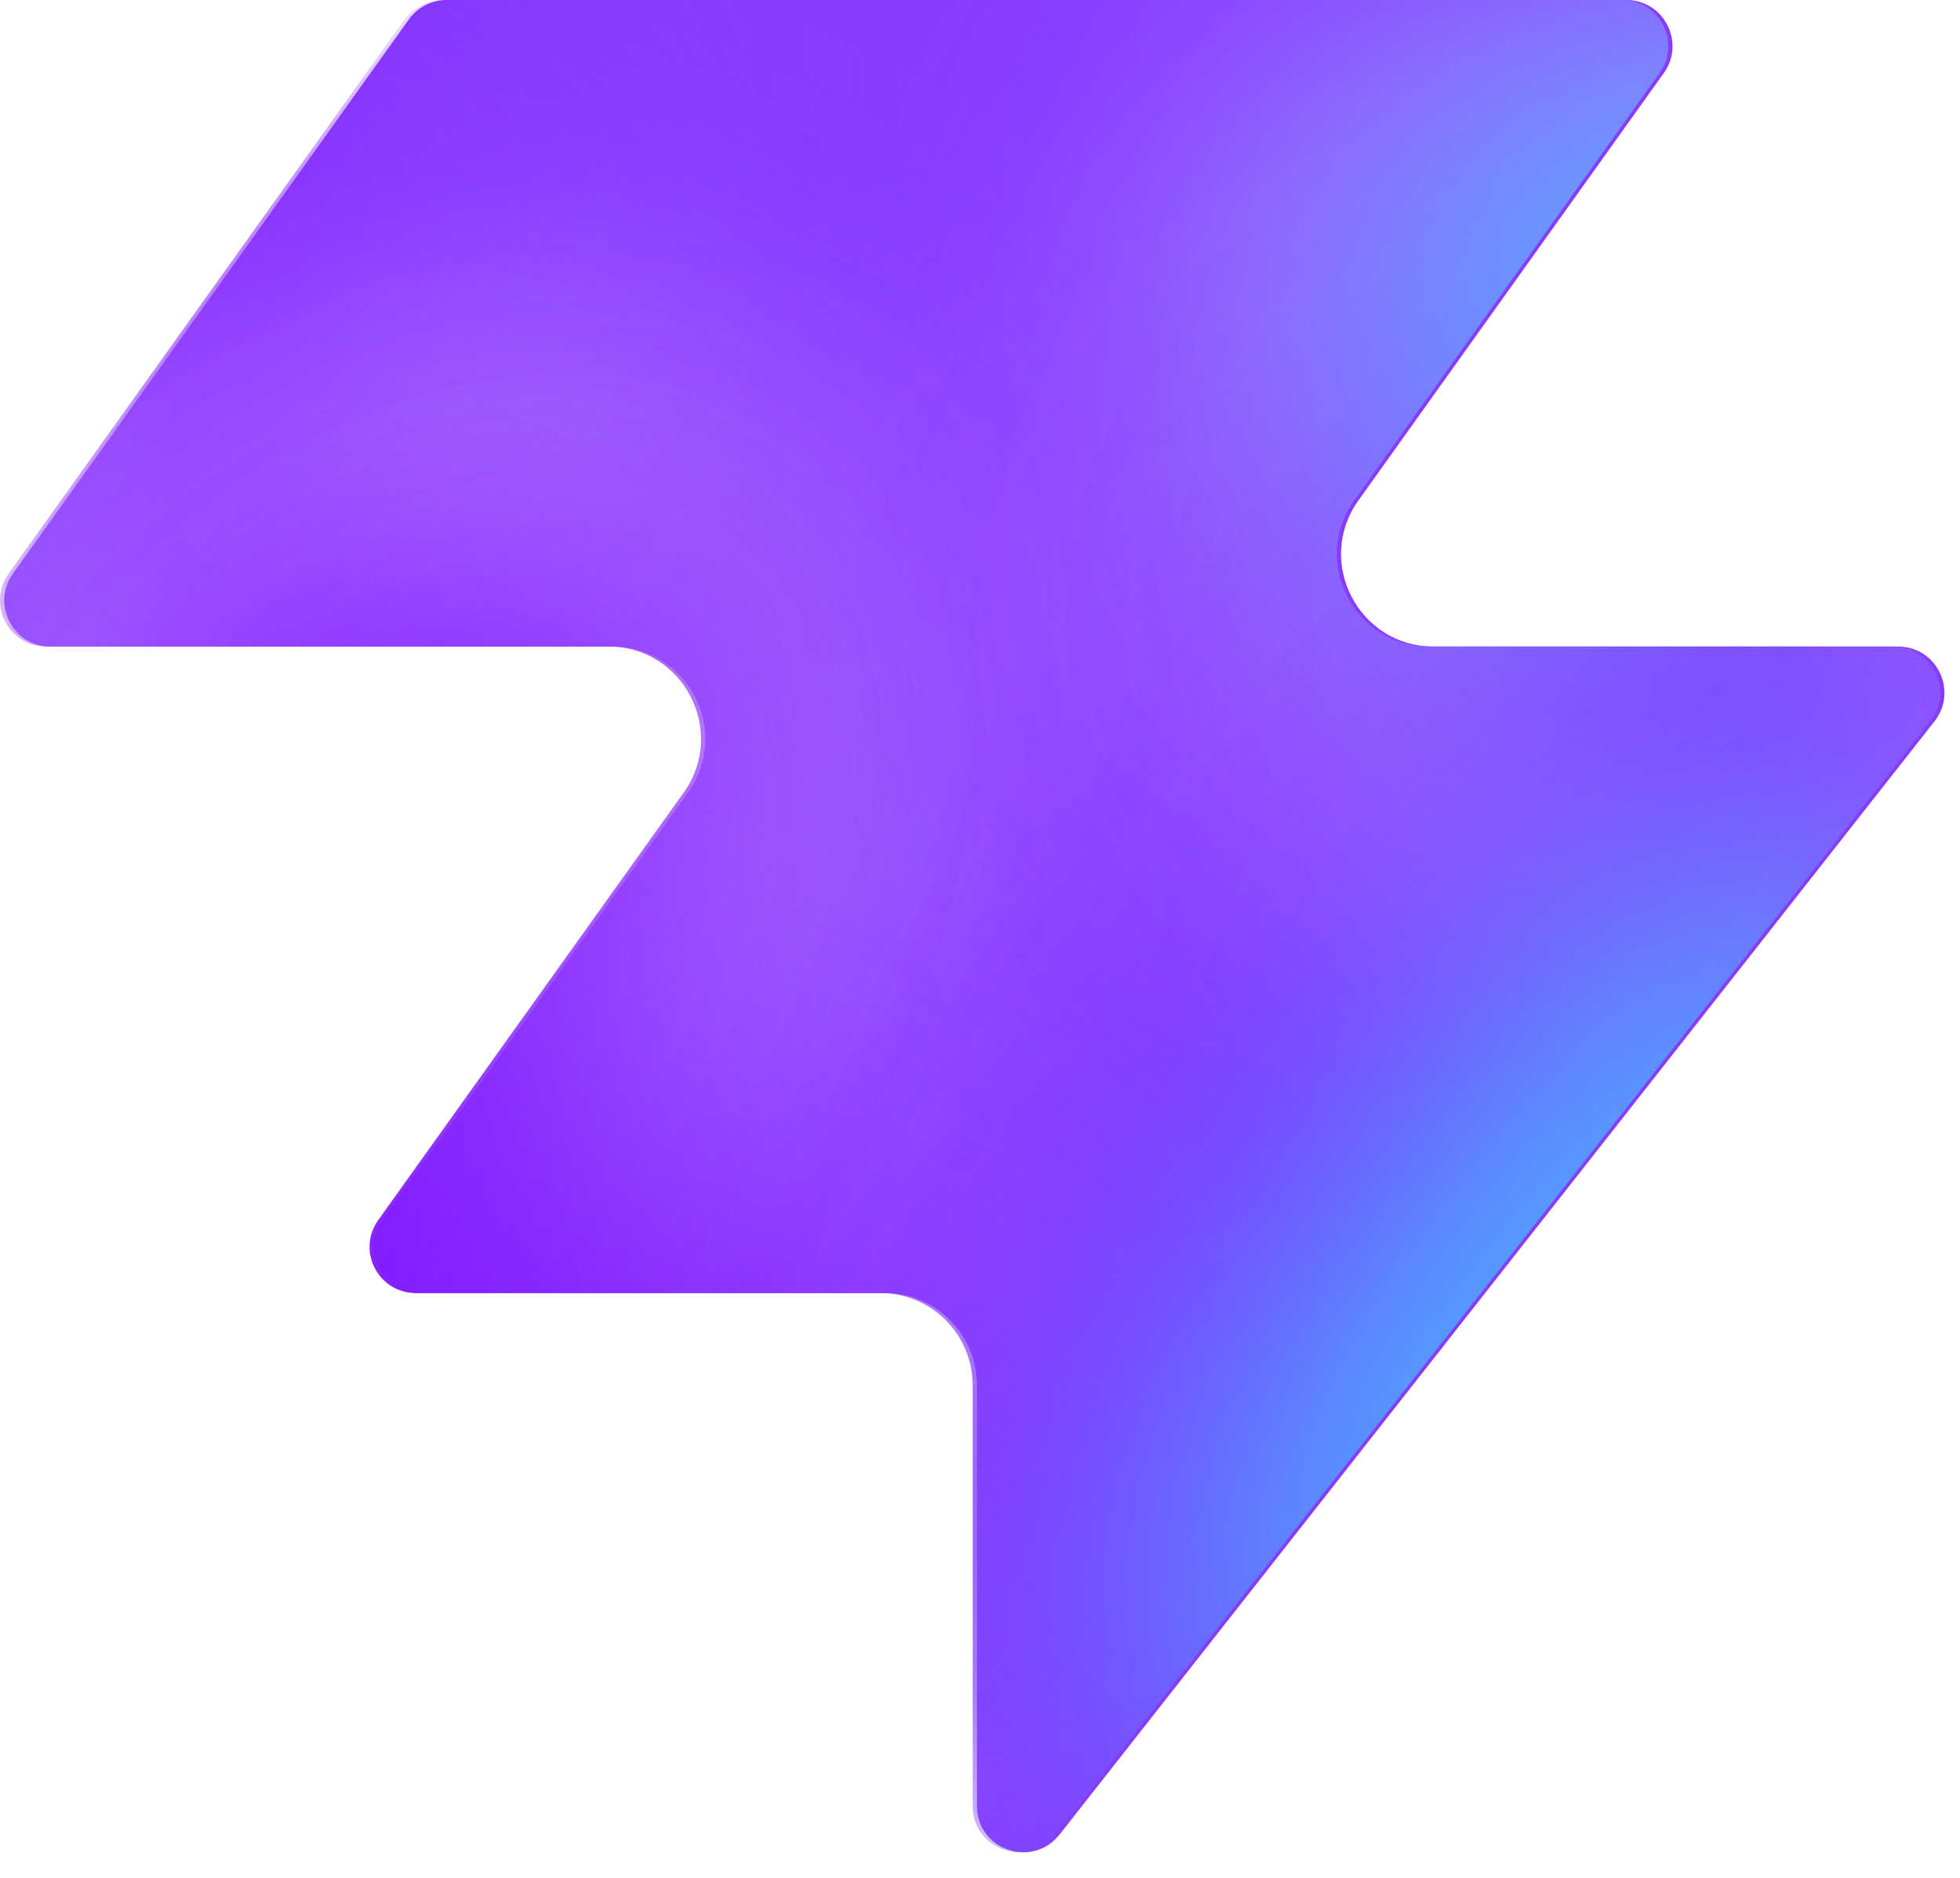
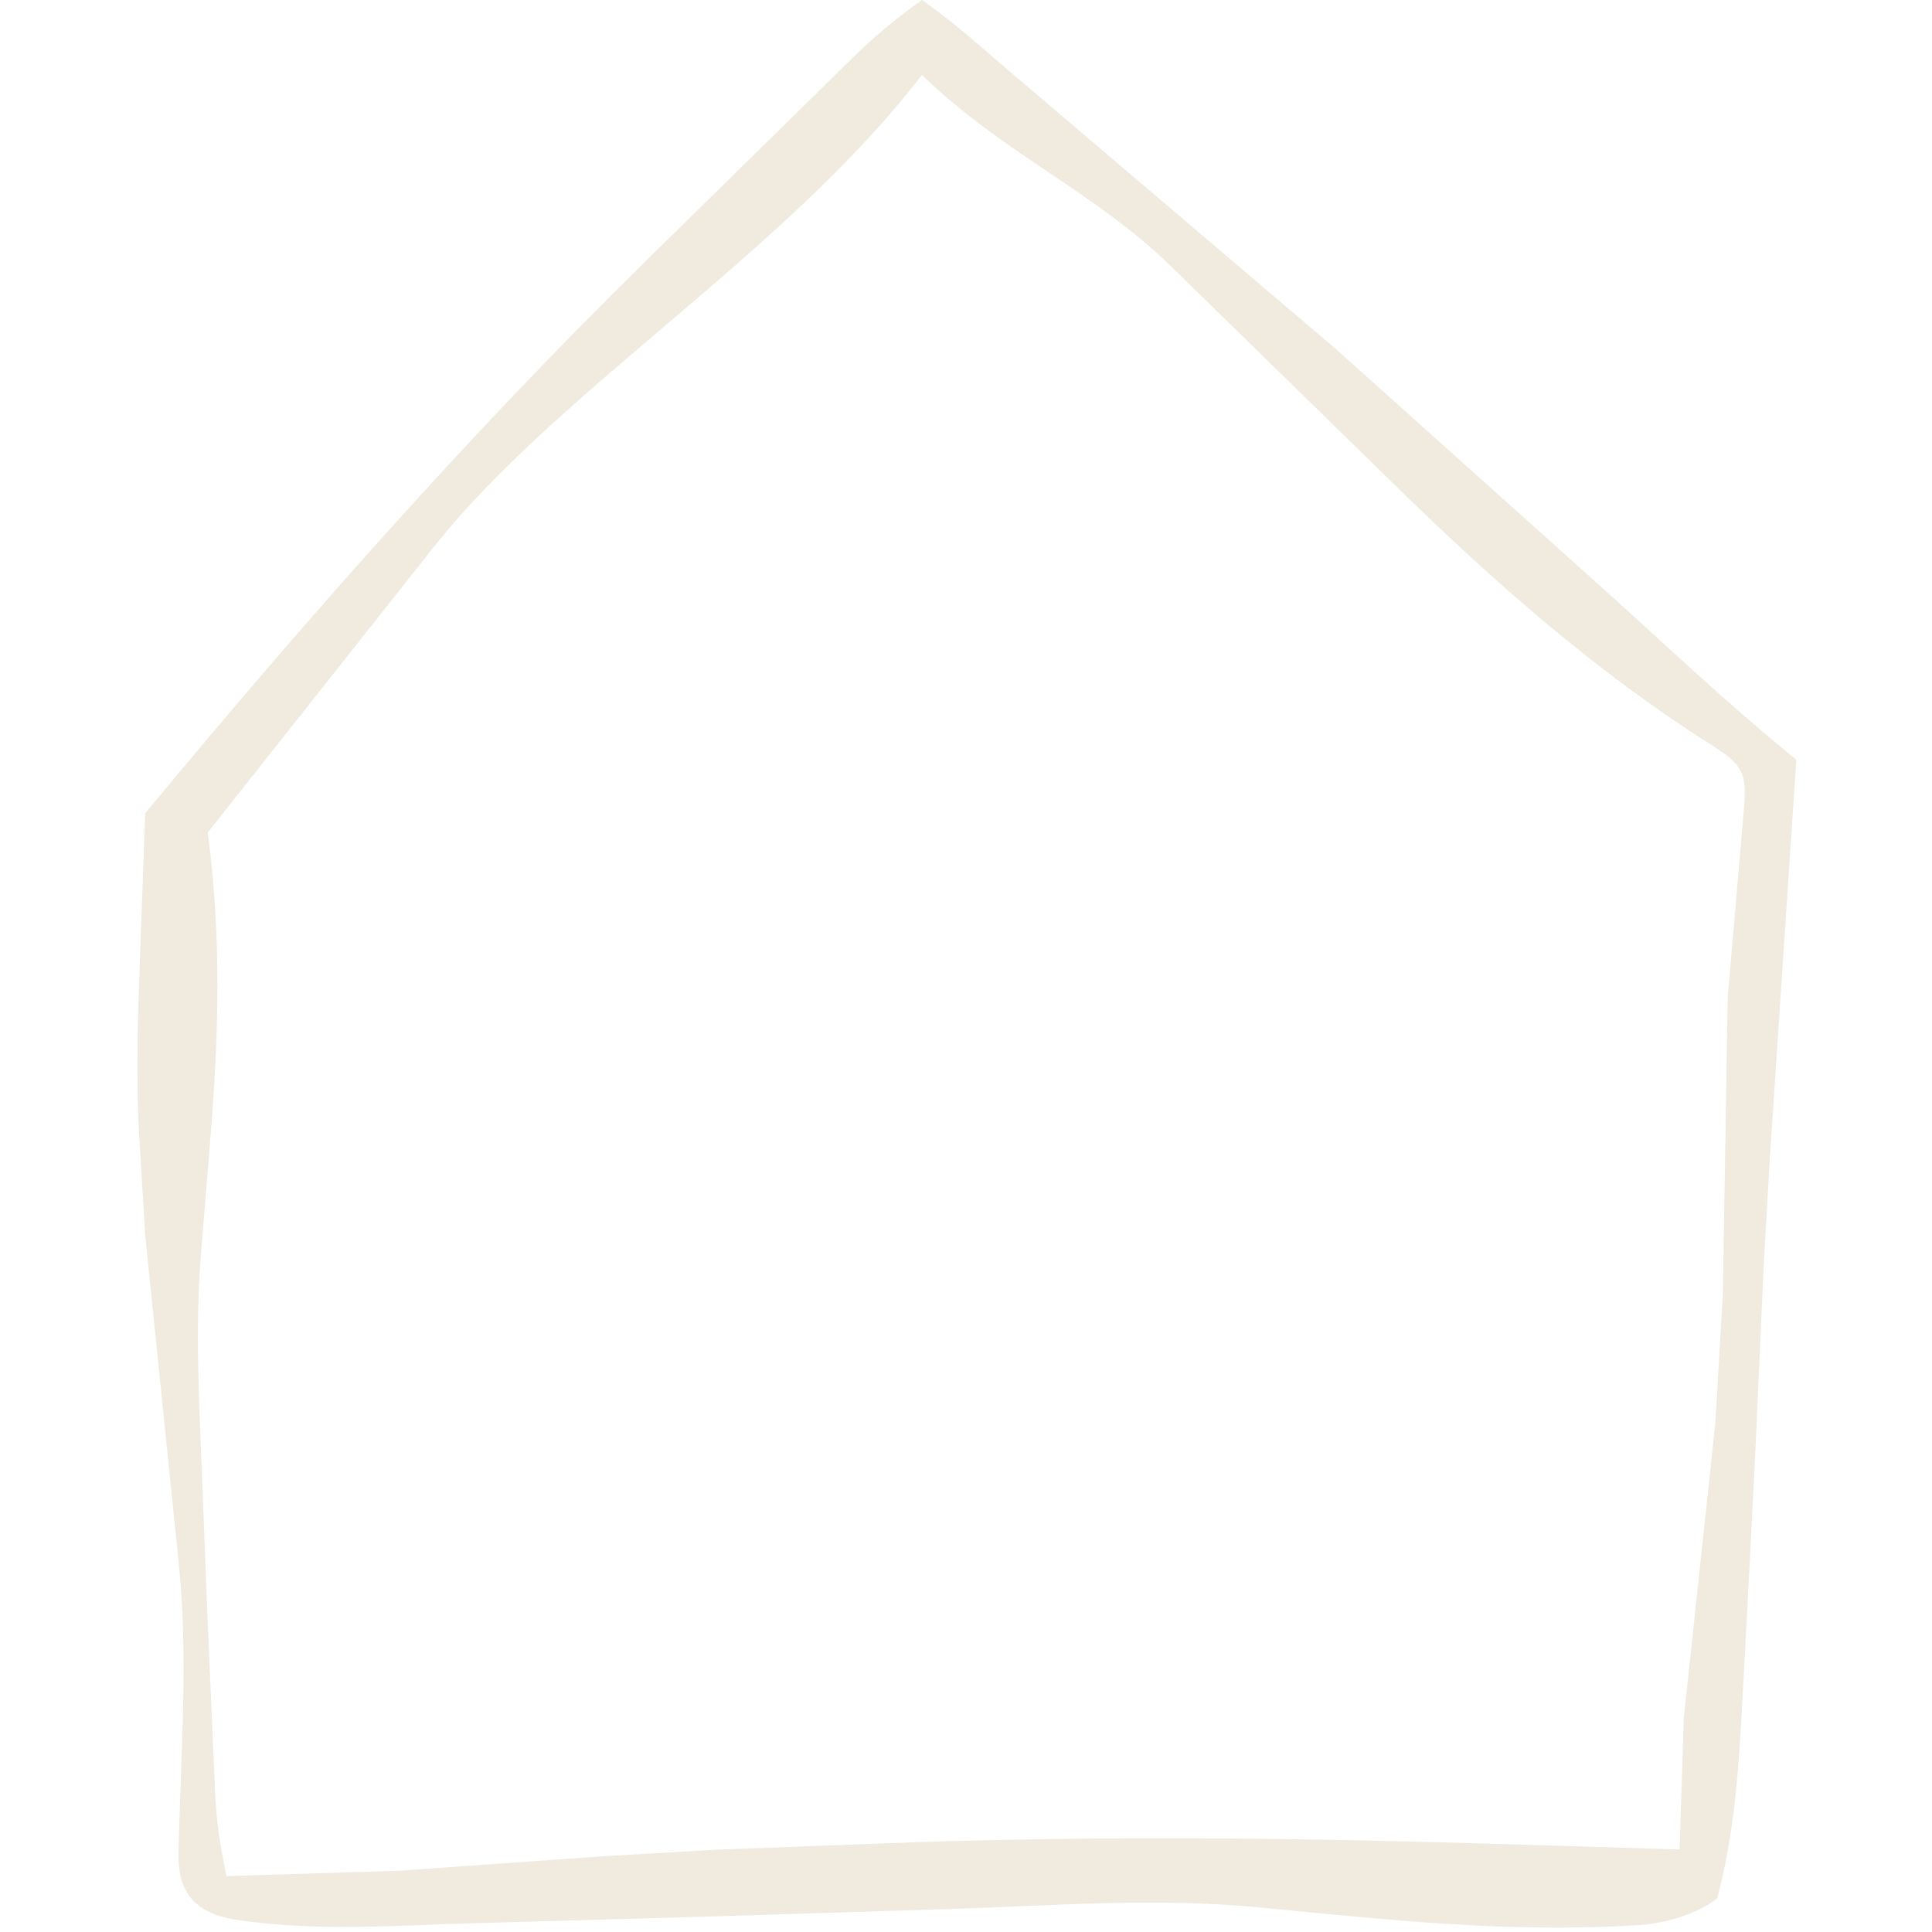
- <svg xmlns="http://www.w3.org/2000/svg" width="48" height="46" fill="none" viewBox="0 0 48 46">
-   <path fill="#863bff" d="M25.946 44.938c-.664.845-2.021.375-2.021-.698V33.937a2.26 2.26 0 0 0-2.262-2.262H10.287c-.92 0-1.456-1.04-.92-1.788l7.48-10.471c1.07-1.497 0-3.578-1.842-3.578H1.237c-.92 0-1.456-1.04-.92-1.788L10.013.474c.214-.297.556-.474.92-.474h28.894c.92 0 1.456 1.04.92 1.788l-7.48 10.471c-1.07 1.498 0 3.579 1.842 3.579h11.377c.943 0 1.473 1.088.89 1.83L25.947 44.94z" style="fill:#863bff;fill:color(display-p3 .525 .23 1);fill-opacity:1" />
-   <mask id="a" width="48" height="46" x="0" y="0" maskUnits="userSpaceOnUse" style="mask-type:alpha">
-     <path fill="#000" d="M25.842 44.938c-.664.844-2.021.375-2.021-.698V33.937a2.26 2.26 0 0 0-2.262-2.262H10.183c-.92 0-1.456-1.04-.92-1.788l7.48-10.471c1.07-1.498 0-3.579-1.842-3.579H1.133c-.92 0-1.456-1.04-.92-1.787L9.91.473c.214-.297.556-.474.92-.474h28.894c.92 0 1.456 1.04.92 1.788l-7.48 10.471c-1.07 1.498 0 3.578 1.842 3.578h11.377c.943 0 1.473 1.088.89 1.832L25.843 44.94z" style="fill:#000;fill-opacity:1" />
-   </mask>
-   <g mask="url(#a)">
-     <g filter="url(#b)">
-       <ellipse cx="5.508" cy="14.704" fill="#ede6ff" rx="5.508" ry="14.704" style="fill:#ede6ff;fill:color(display-p3 .927 .903 1);fill-opacity:1" transform="matrix(.00324 1 1 -.00324 -4.47 31.516)" />
-     </g>
-     <g filter="url(#c)">
-       <ellipse cx="10.399" cy="29.851" fill="#ede6ff" rx="10.399" ry="29.851" style="fill:#ede6ff;fill:color(display-p3 .927 .903 1);fill-opacity:1" transform="matrix(.00324 1 1 -.00324 -39.328 7.883)" />
-     </g>
-     <g filter="url(#d)">
-       <ellipse cx="5.508" cy="30.487" fill="#7e14ff" rx="5.508" ry="30.487" style="fill:#7e14ff;fill:color(display-p3 .492 .077 1);fill-opacity:1" transform="rotate(89.814 -25.913 -14.639)scale(1 -1)" />
-     </g>
-     <g filter="url(#e)">
-       <ellipse cx="5.508" cy="30.599" fill="#7e14ff" rx="5.508" ry="30.599" style="fill:#7e14ff;fill:color(display-p3 .492 .077 1);fill-opacity:1" transform="rotate(89.814 -32.644 -3.334)scale(1 -1)" />
-     </g>
-     <g filter="url(#f)">
-       <ellipse cx="5.508" cy="30.599" fill="#7e14ff" rx="5.508" ry="30.599" style="fill:#7e14ff;fill:color(display-p3 .492 .077 1);fill-opacity:1" transform="matrix(.00324 1 1 -.00324 -34.34 30.47)" />
-     </g>
-     <g filter="url(#g)">
-       <ellipse cx="14.072" cy="22.078" fill="#ede6ff" rx="14.072" ry="22.078" style="fill:#ede6ff;fill:color(display-p3 .927 .903 1);fill-opacity:1" transform="rotate(93.35 24.506 48.493)scale(-1 1)" />
-     </g>
-     <g filter="url(#h)">
-       <ellipse cx="3.47" cy="21.501" fill="#7e14ff" rx="3.47" ry="21.501" style="fill:#7e14ff;fill:color(display-p3 .492 .077 1);fill-opacity:1" transform="rotate(89.009 28.708 47.59)scale(-1 1)" />
-     </g>
-     <g filter="url(#i)">
-       <ellipse cx="3.47" cy="21.501" fill="#7e14ff" rx="3.47" ry="21.501" style="fill:#7e14ff;fill:color(display-p3 .492 .077 1);fill-opacity:1" transform="rotate(89.009 28.708 47.59)scale(-1 1)" />
-     </g>
-     <g filter="url(#j)">
-       <ellipse cx=".387" cy="8.972" fill="#7e14ff" rx="4.407" ry="29.108" style="fill:#7e14ff;fill:color(display-p3 .492 .077 1);fill-opacity:1" transform="rotate(39.51 .387 8.972)" />
-     </g>
-     <g filter="url(#k)">
-       <ellipse cx="47.523" cy="-6.092" fill="#7e14ff" rx="4.407" ry="29.108" style="fill:#7e14ff;fill:color(display-p3 .492 .077 1);fill-opacity:1" transform="rotate(37.892 47.523 -6.092)" />
-     </g>
-     <g filter="url(#l)">
-       <ellipse cx="41.412" cy="6.333" fill="#47bfff" rx="5.971" ry="9.665" style="fill:#47bfff;fill:color(display-p3 .28 .748 1);fill-opacity:1" transform="rotate(37.892 41.412 6.333)" />
-     </g>
-     <g filter="url(#m)">
-       <ellipse cx="-1.879" cy="38.332" fill="#7e14ff" rx="4.407" ry="29.108" style="fill:#7e14ff;fill:color(display-p3 .492 .077 1);fill-opacity:1" transform="rotate(37.892 -1.88 38.332)" />
-     </g>
-     <g filter="url(#n)">
-       <ellipse cx="-1.879" cy="38.332" fill="#7e14ff" rx="4.407" ry="29.108" style="fill:#7e14ff;fill:color(display-p3 .492 .077 1);fill-opacity:1" transform="rotate(37.892 -1.88 38.332)" />
-     </g>
-     <g filter="url(#o)">
-       <ellipse cx="35.651" cy="29.907" fill="#7e14ff" rx="4.407" ry="29.108" style="fill:#7e14ff;fill:color(display-p3 .492 .077 1);fill-opacity:1" transform="rotate(37.892 35.651 29.907)" />
-     </g>
-     <g filter="url(#p)">
-       <ellipse cx="38.418" cy="32.4" fill="#47bfff" rx="5.971" ry="15.297" style="fill:#47bfff;fill:color(display-p3 .28 .748 1);fill-opacity:1" transform="rotate(37.892 38.418 32.4)" />
+ <svg xmlns="http://www.w3.org/2000/svg" version="1.1" width="132.35" height="132.35" viewBox="239.766 330.406 132.35 132.35" preserveAspectRatio="xMidYMid meet">
+   <defs>
+     <clipPath id="clip_1">
+       <path transform="matrix(1,0,0,-1,0,792)" d="M0 792H612V0H0Z" />
+     </clipPath>
+   </defs>
+   <g>
+     <g clip-path="url(#clip_1)">
+       <path transform="matrix(1,0,0,-1,288.8022,457.1206)" d="M0 0 11.509 .437C25.347 .963 39.053 .835 52.889 .416L66.023 .017 66.31 9.024 68.466 29.167 68.988 38.079 69.32 58.393 70.424 71.221C70.644 73.779 70.372 74.311 68.228 75.666 60.34 80.649 53.34 86.821 46.639 93.369L31.241 108.416C25.881 113.653 19.779 116.111 14.119 121.583 4.655 109.286-10.754 100.069-19.381 89.171L-34.805 69.686C-33.842 62.41-34.059 55.64-34.638 48.566L-35.254 41.031C-35.587 36.96-35.497 33.172-35.337 29.111L-34.79 15.153-34.313 4.174C-34.221 2.054-34.004 .459-33.521-1.808L-21.694-1.441-14.725-.945-7.698-.446ZM41.698-4.383 37.147-3.945C30.026-3.259 23.066-3.84 15.949-4.062L-1.427-4.605-16.221-5.021C-21.841-5.18-27.49-5.635-32.913-4.786-35.652-4.358-36.853-2.918-36.805-.341-36.679 6.368-36.106 12.943-36.789 19.614L-39.084 42.034-39.487 48.685C-39.742 52.884-39.592 57.1-39.44 61.296L-39.088 71.004C-28.179 84.169-16.996 96.854-4.768 108.863L9.363 122.742C10.907 124.258 12.221 125.347 14.13 126.715 16.498 125.032 17.919 123.7 19.909 122.007L42.515 102.771 60.429 86.71C64.982 82.627 69.125 78.646 74.02 74.669L72.215 47.574 71.785 40.068 71.227 27.618 70.799 19.14 70.345 10.633C70.093 5.907 69.842 1.396 68.606-3.311 67.423-4.324 65.086-5.038 63.367-5.151 56.054-5.632 49.034-5.09 41.698-4.383" fill="#f0eadf" />
    </g>
  </g>
-   <defs>
-     <filter id="b" width="60.045" height="41.654" x="-19.77" y="16.149" color-interpolation-filters="sRGB" filterUnits="userSpaceOnUse">
-       <feFlood flood-opacity="0" result="BackgroundImageFix" />
-       <feBlend in="SourceGraphic" in2="BackgroundImageFix" result="shape" />
-       <feGaussianBlur result="effect1_foregroundBlur_2002_17158" stdDeviation="7.659" />
-     </filter>
-     <filter id="c" width="90.34" height="51.437" x="-54.613" y="-7.533" color-interpolation-filters="sRGB" filterUnits="userSpaceOnUse">
-       <feFlood flood-opacity="0" result="BackgroundImageFix" />
-       <feBlend in="SourceGraphic" in2="BackgroundImageFix" result="shape" />
-       <feGaussianBlur result="effect1_foregroundBlur_2002_17158" stdDeviation="7.659" />
-     </filter>
-     <filter id="d" width="79.355" height="29.4" x="-49.64" y="2.03" color-interpolation-filters="sRGB" filterUnits="userSpaceOnUse">
-       <feFlood flood-opacity="0" result="BackgroundImageFix" />
-       <feBlend in="SourceGraphic" in2="BackgroundImageFix" result="shape" />
-       <feGaussianBlur result="effect1_foregroundBlur_2002_17158" stdDeviation="4.596" />
-     </filter>
-     <filter id="e" width="79.579" height="29.4" x="-45.045" y="20.029" color-interpolation-filters="sRGB" filterUnits="userSpaceOnUse">
-       <feFlood flood-opacity="0" result="BackgroundImageFix" />
-       <feBlend in="SourceGraphic" in2="BackgroundImageFix" result="shape" />
-       <feGaussianBlur result="effect1_foregroundBlur_2002_17158" stdDeviation="4.596" />
-     </filter>
-     <filter id="f" width="79.579" height="29.4" x="-43.513" y="21.178" color-interpolation-filters="sRGB" filterUnits="userSpaceOnUse">
-       <feFlood flood-opacity="0" result="BackgroundImageFix" />
-       <feBlend in="SourceGraphic" in2="BackgroundImageFix" result="shape" />
-       <feGaussianBlur result="effect1_foregroundBlur_2002_17158" stdDeviation="4.596" />
-     </filter>
-     <filter id="g" width="74.749" height="58.852" x="15.756" y="-17.901" color-interpolation-filters="sRGB" filterUnits="userSpaceOnUse">
-       <feFlood flood-opacity="0" result="BackgroundImageFix" />
-       <feBlend in="SourceGraphic" in2="BackgroundImageFix" result="shape" />
-       <feGaussianBlur result="effect1_foregroundBlur_2002_17158" stdDeviation="7.659" />
-     </filter>
-     <filter id="h" width="61.377" height="25.362" x="23.548" y="2.284" color-interpolation-filters="sRGB" filterUnits="userSpaceOnUse">
-       <feFlood flood-opacity="0" result="BackgroundImageFix" />
-       <feBlend in="SourceGraphic" in2="BackgroundImageFix" result="shape" />
-       <feGaussianBlur result="effect1_foregroundBlur_2002_17158" stdDeviation="4.596" />
-     </filter>
-     <filter id="i" width="61.377" height="25.362" x="23.548" y="2.284" color-interpolation-filters="sRGB" filterUnits="userSpaceOnUse">
-       <feFlood flood-opacity="0" result="BackgroundImageFix" />
-       <feBlend in="SourceGraphic" in2="BackgroundImageFix" result="shape" />
-       <feGaussianBlur result="effect1_foregroundBlur_2002_17158" stdDeviation="4.596" />
-     </filter>
-     <filter id="j" width="56.045" height="63.649" x="-27.636" y="-22.853" color-interpolation-filters="sRGB" filterUnits="userSpaceOnUse">
-       <feFlood flood-opacity="0" result="BackgroundImageFix" />
-       <feBlend in="SourceGraphic" in2="BackgroundImageFix" result="shape" />
-       <feGaussianBlur result="effect1_foregroundBlur_2002_17158" stdDeviation="4.596" />
-     </filter>
-     <filter id="k" width="54.814" height="64.646" x="20.116" y="-38.415" color-interpolation-filters="sRGB" filterUnits="userSpaceOnUse">
-       <feFlood flood-opacity="0" result="BackgroundImageFix" />
-       <feBlend in="SourceGraphic" in2="BackgroundImageFix" result="shape" />
-       <feGaussianBlur result="effect1_foregroundBlur_2002_17158" stdDeviation="4.596" />
-     </filter>
-     <filter id="l" width="33.541" height="35.313" x="24.641" y="-11.323" color-interpolation-filters="sRGB" filterUnits="userSpaceOnUse">
-       <feFlood flood-opacity="0" result="BackgroundImageFix" />
-       <feBlend in="SourceGraphic" in2="BackgroundImageFix" result="shape" />
-       <feGaussianBlur result="effect1_foregroundBlur_2002_17158" stdDeviation="4.596" />
-     </filter>
-     <filter id="m" width="54.814" height="64.646" x="-29.286" y="6.009" color-interpolation-filters="sRGB" filterUnits="userSpaceOnUse">
-       <feFlood flood-opacity="0" result="BackgroundImageFix" />
-       <feBlend in="SourceGraphic" in2="BackgroundImageFix" result="shape" />
-       <feGaussianBlur result="effect1_foregroundBlur_2002_17158" stdDeviation="4.596" />
-     </filter>
-     <filter id="n" width="54.814" height="64.646" x="-29.286" y="6.009" color-interpolation-filters="sRGB" filterUnits="userSpaceOnUse">
-       <feFlood flood-opacity="0" result="BackgroundImageFix" />
-       <feBlend in="SourceGraphic" in2="BackgroundImageFix" result="shape" />
-       <feGaussianBlur result="effect1_foregroundBlur_2002_17158" stdDeviation="4.596" />
-     </filter>
-     <filter id="o" width="54.814" height="64.646" x="8.244" y="-2.416" color-interpolation-filters="sRGB" filterUnits="userSpaceOnUse">
-       <feFlood flood-opacity="0" result="BackgroundImageFix" />
-       <feBlend in="SourceGraphic" in2="BackgroundImageFix" result="shape" />
-       <feGaussianBlur result="effect1_foregroundBlur_2002_17158" stdDeviation="4.596" />
-     </filter>
-     <filter id="p" width="39.409" height="43.623" x="18.713" y="10.588" color-interpolation-filters="sRGB" filterUnits="userSpaceOnUse">
-       <feFlood flood-opacity="0" result="BackgroundImageFix" />
-       <feBlend in="SourceGraphic" in2="BackgroundImageFix" result="shape" />
-       <feGaussianBlur result="effect1_foregroundBlur_2002_17158" stdDeviation="4.596" />
-     </filter>
-   </defs>
</svg>
